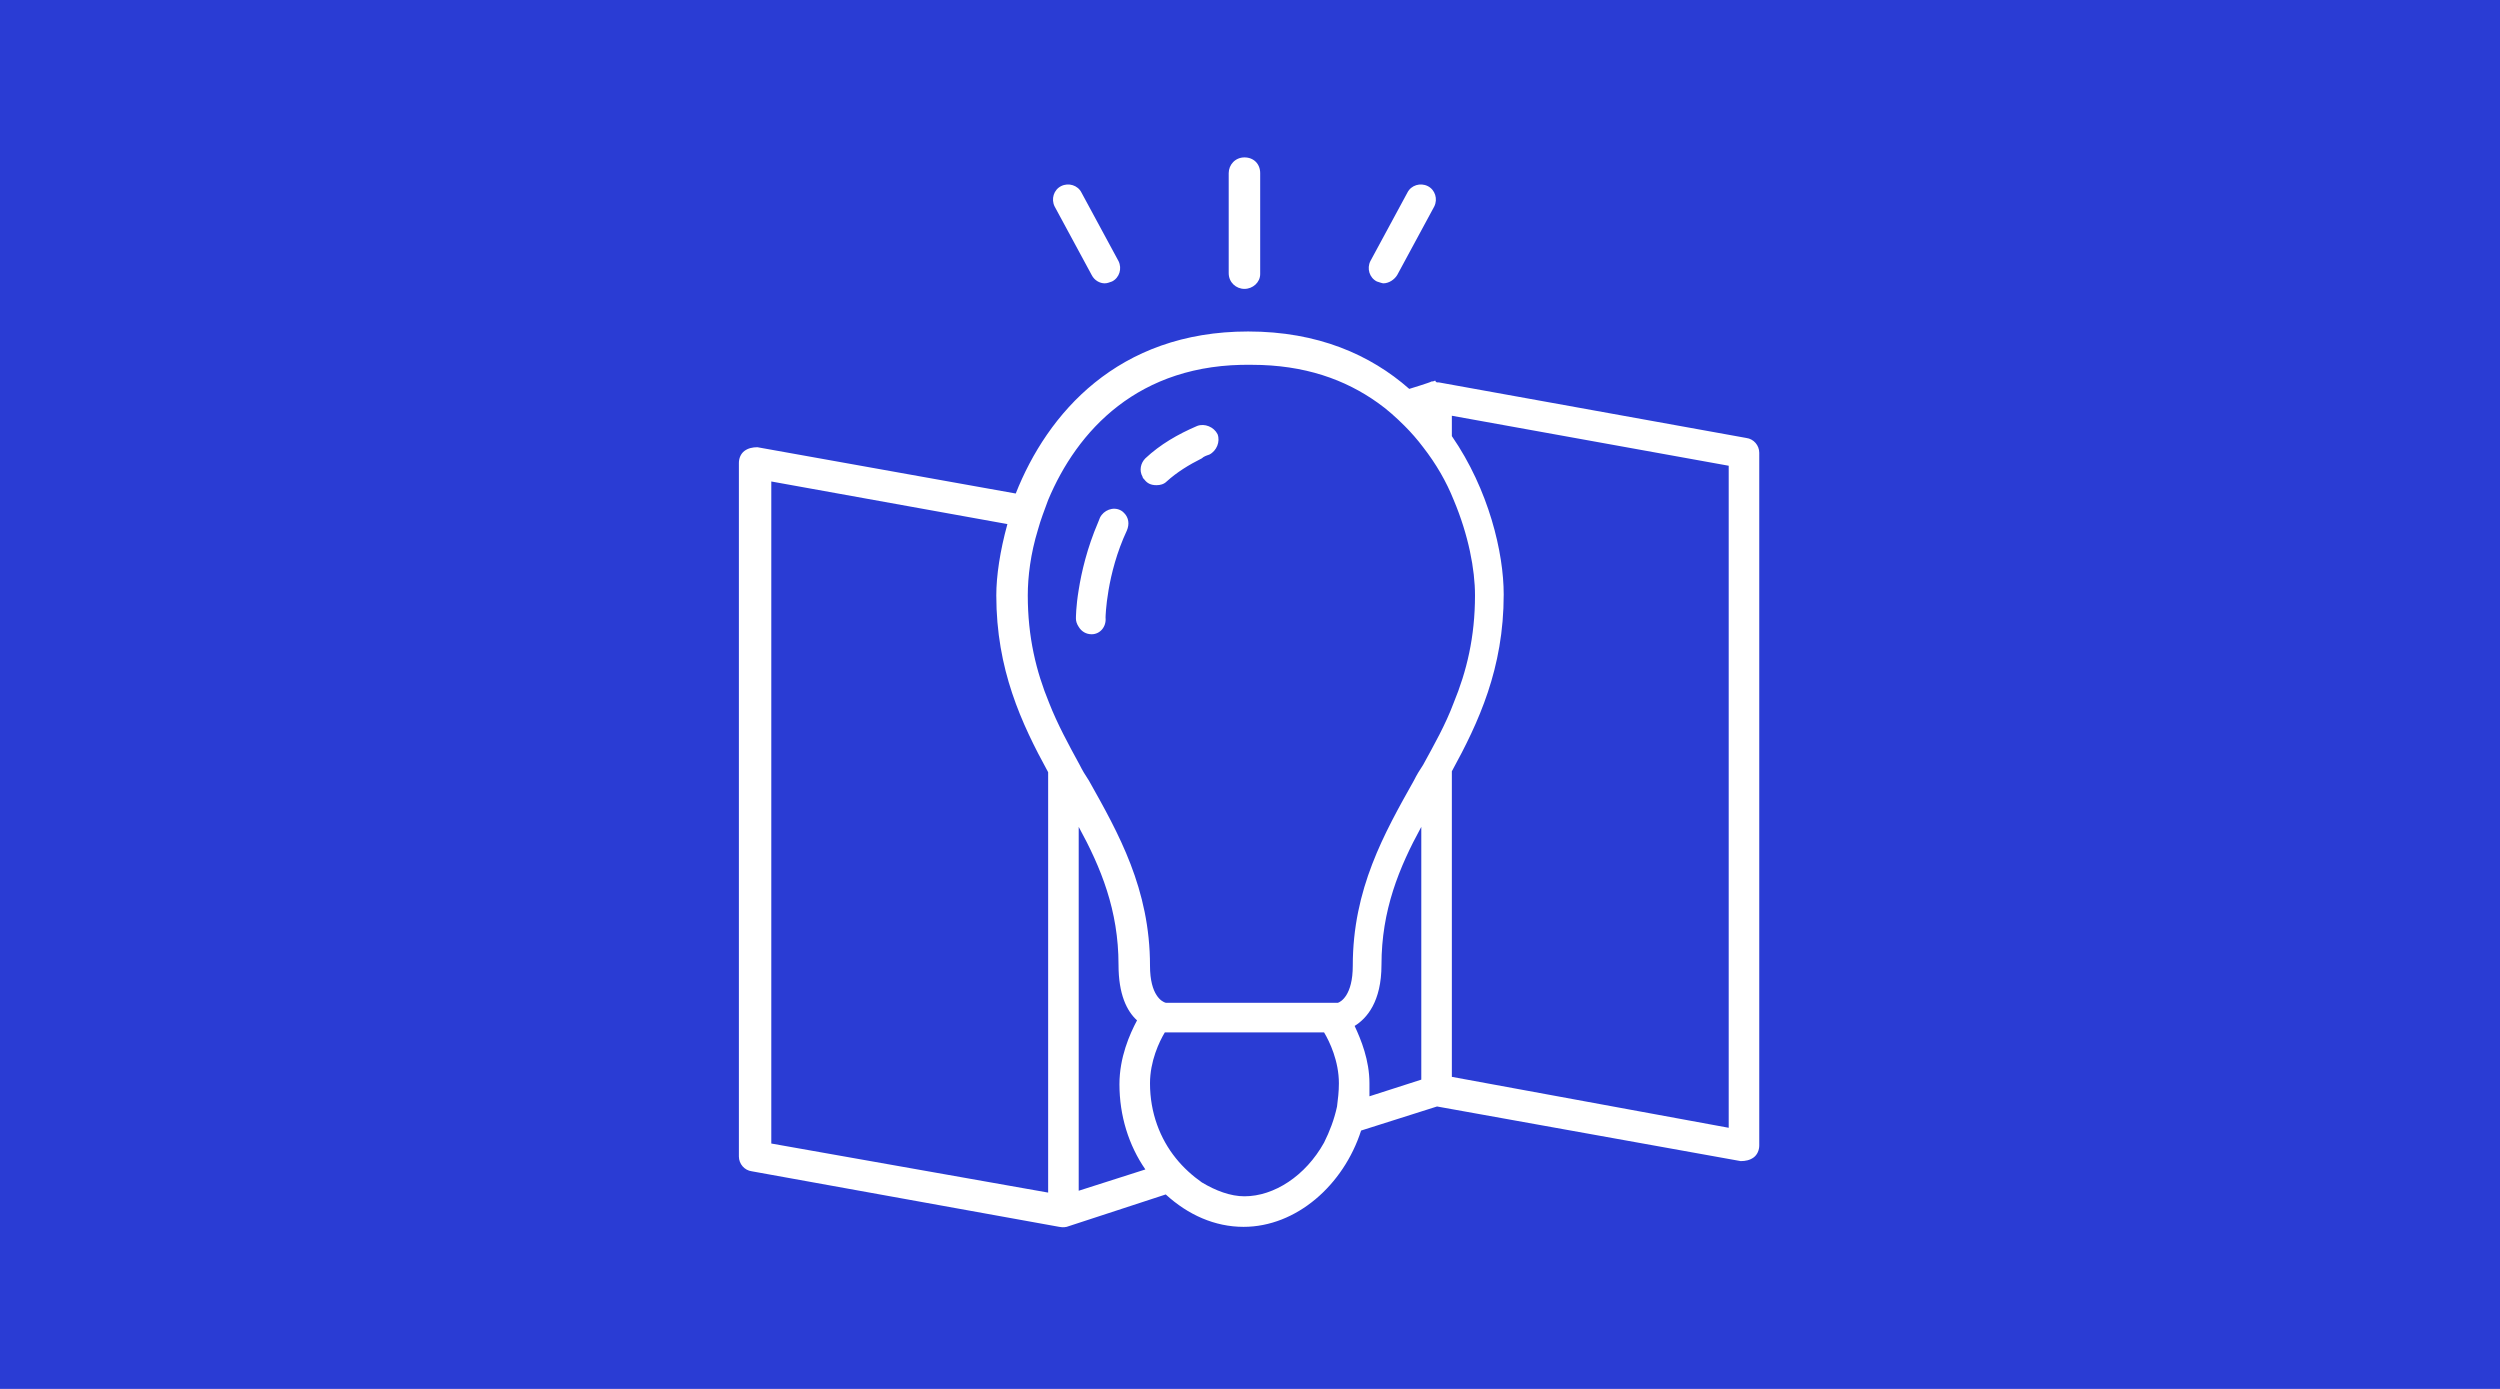
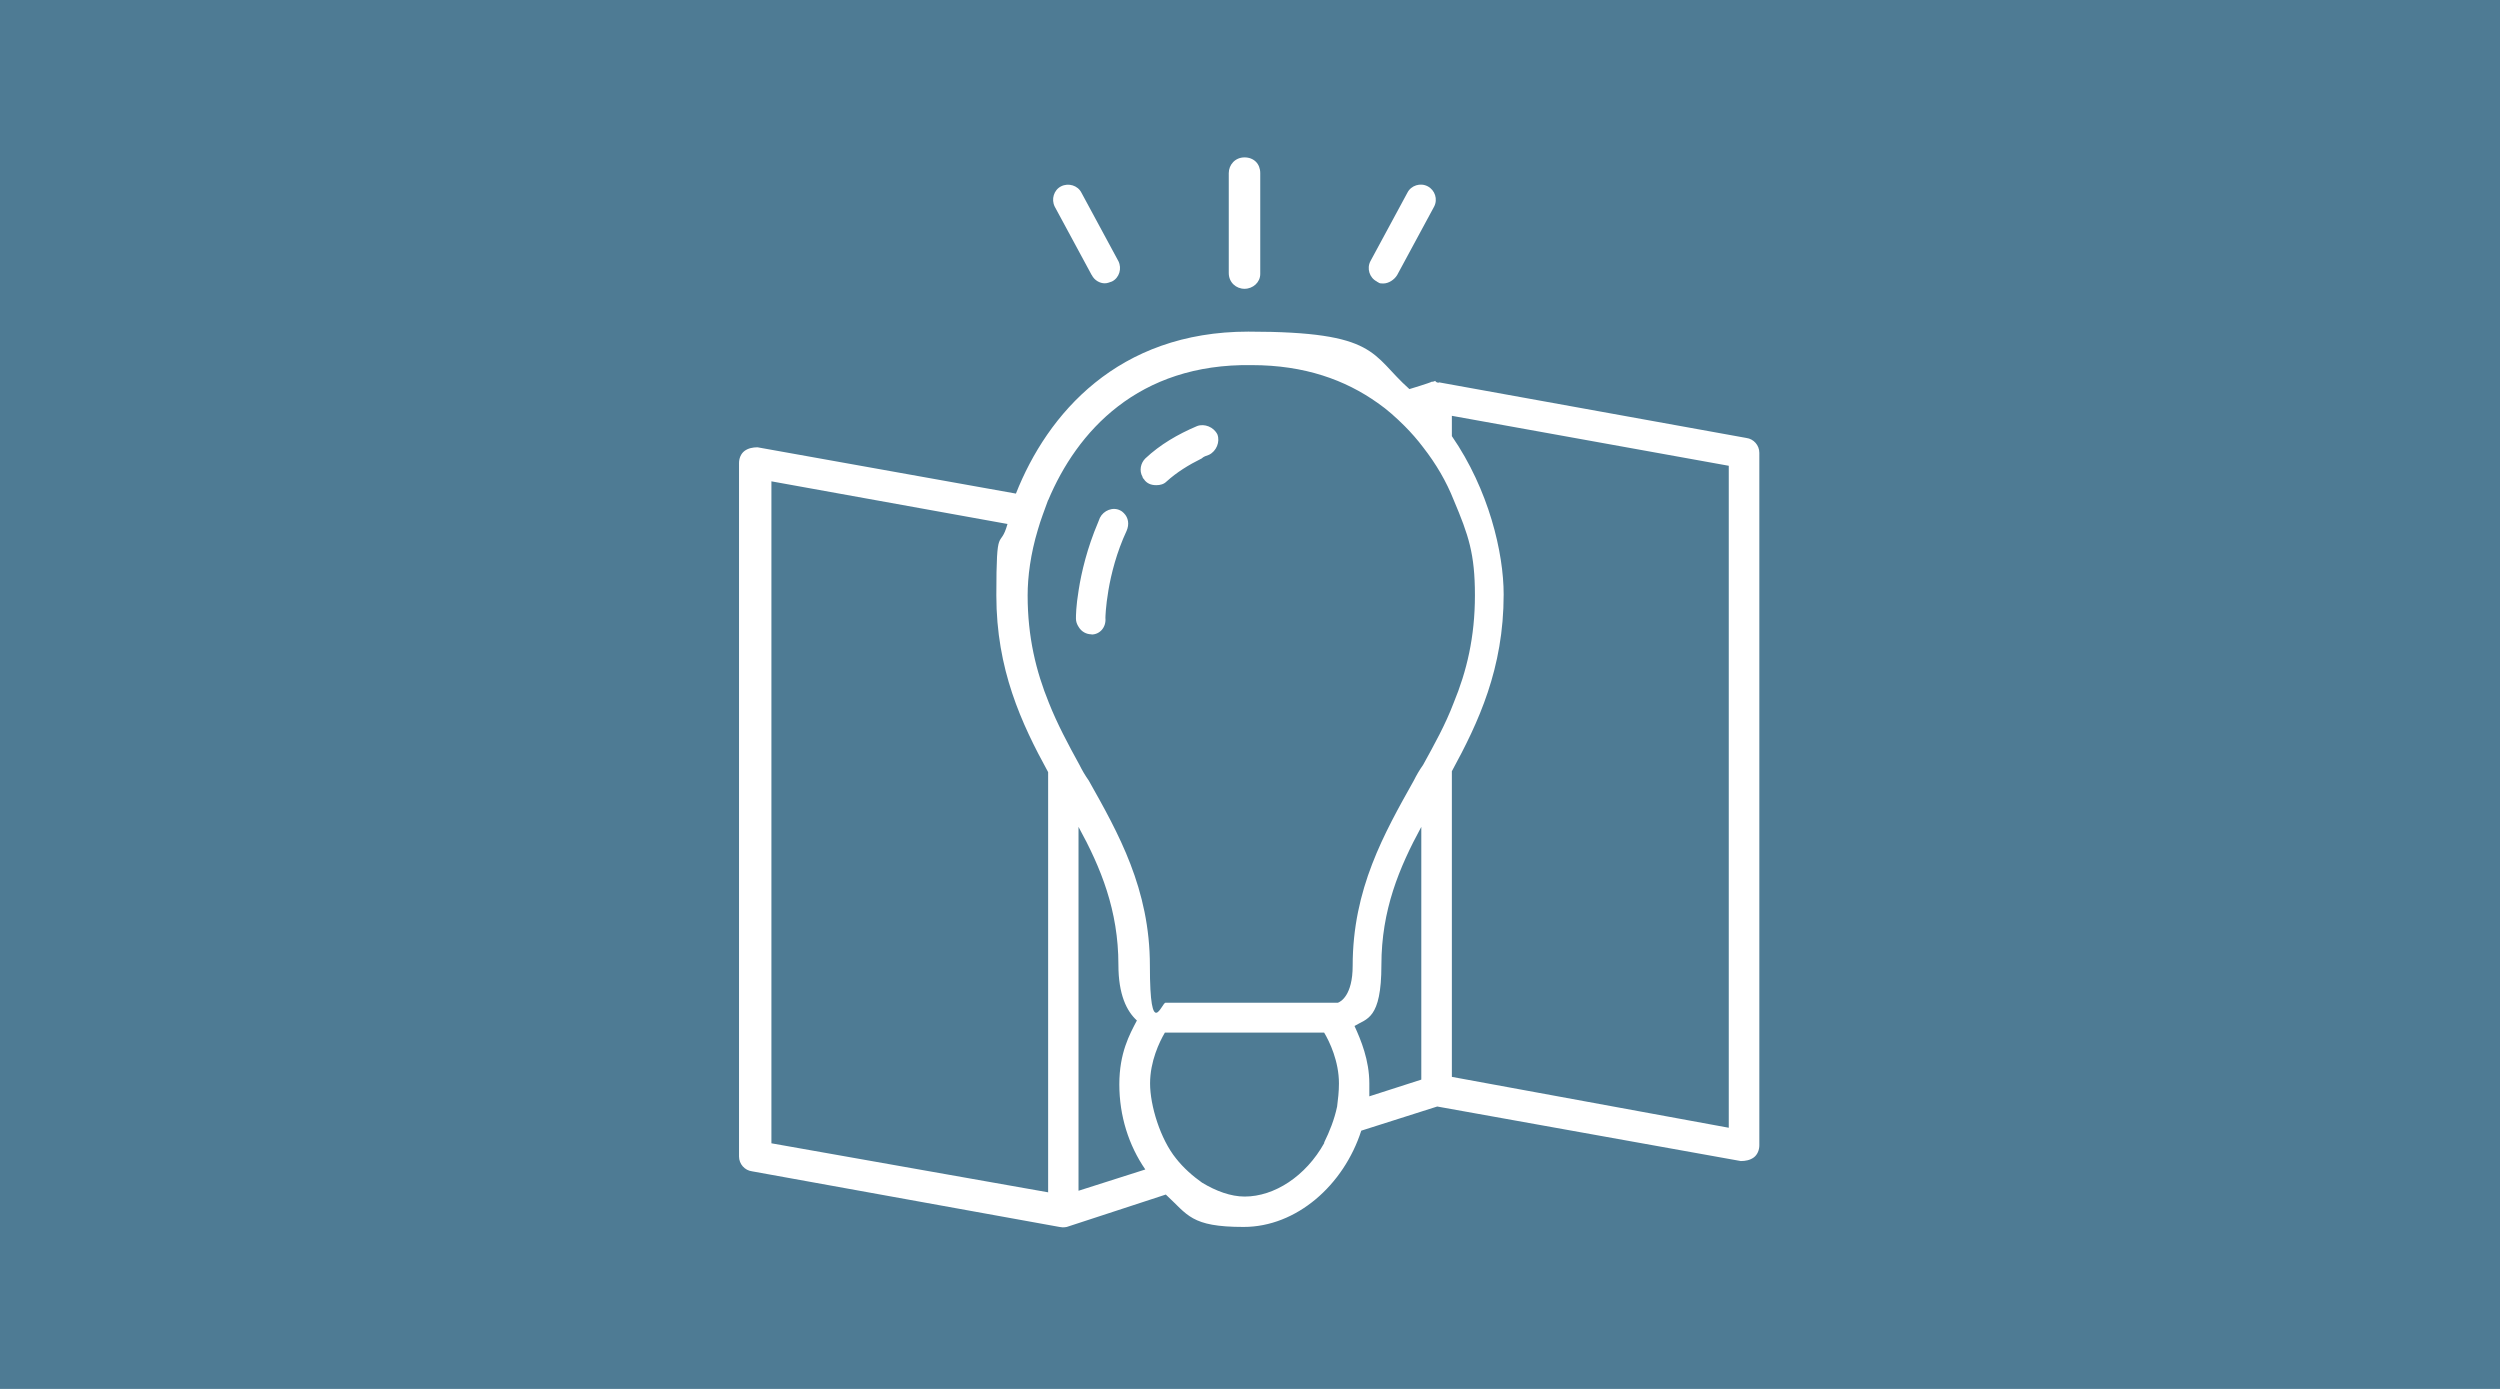
- <svg xmlns="http://www.w3.org/2000/svg" version="1.1" id="Ebene_1" x="0px" y="0px" viewBox="0 0 270 150" style="enable-background:new 0 0 270 150;" xml:space="preserve">
-   <style type="text/css">
- 	.st0{fill-rule:evenodd;clip-rule:evenodd;fill:#2A3CD4;}
- 	.st1{fill-rule:evenodd;clip-rule:evenodd;fill:#FFFFFF;}
- </style>
+ <svg xmlns="http://www.w3.org/2000/svg" id="Layer_1" version="1.1" viewBox="0 0 1366 758.9">
+   <defs>
+     <style>
+       .st0 {
+         fill: #fff;
+         fill-rule: evenodd;
+       }
+ 
+       .st1 {
+         fill: #4e7b94;
+       }
+     </style>
+   </defs>
  <g id="Concepts">
-     <rect id="icon_spatialBrainstroming" class="st0" width="270" height="150" />
-     <path id="bulbmap-copy" class="st1" d="M155.4,41.3l33.2,6c0.8,0.1,1.4,0.8,1.4,1.6v74.8c0,0.5-0.2,1-0.6,1.3   c-0.4,0.3-0.9,0.4-1.4,0.4l-32.8-5.9l-8.2,2.6c-1.9,5.9-7,10.4-12.7,10.4c-3.1,0-6-1.3-8.4-3.5l-10.7,3.5c-0.1,0-0.3,0.1-0.8,0   l-33.2-6c-0.8-0.1-1.4-0.8-1.4-1.6V50c0-0.5,0.2-1,0.6-1.3s0.9-0.4,1.4-0.4l27.9,5c3.4-8.6,11-17.5,25.1-17.5   c7.5,0,13.2,2.5,17.4,6.2c0,0,2.3-0.7,2.4-0.8c0.1,0,0.2,0,0.4-0.1C155.1,41.3,155.1,41.3,155.4,41.3z M143,123.4   c0.6-1.2,1.1-2.5,1.4-3.9c0.1-0.8,0.2-1.6,0.2-2.5c0-2.4-1-4.5-1.6-5.5h-8h-9.2c-0.6,1-1.6,3.1-1.6,5.5c0,3.2,1.1,6,2.8,8.1   c0.8,1,1.8,1.9,2.8,2.6c1.5,0.9,3.1,1.5,4.6,1.5C137.6,129.2,141,127,143,123.4z M113.2,54c-0.4,1.1-0.8,2.1-1.1,3.2   c-0.8,2.6-1.1,5.1-1.1,7.1c0,4.5,0.9,8.2,2.3,11.6c0.9,2.3,2.1,4.5,3.3,6.7c0.3,0.6,0.6,1.1,1,1.7c3.2,5.7,6.6,11.7,6.6,20   c0,3.2,1.3,3.9,1.7,4h9.3h9.3c0.3-0.1,1.6-0.8,1.6-4c0-8.3,3.4-14.3,6.6-20c0.3-0.6,0.6-1.1,1-1.7c1.2-2.2,2.4-4.3,3.3-6.7   c1.4-3.4,2.3-7.1,2.3-11.6c0-2.8-0.7-6.5-2.3-10.3c-0.8-2-1.9-3.9-3.3-5.7c-0.6-0.8-1.3-1.6-2-2.3c-0.9-0.9-1.9-1.8-2.9-2.5   c-3.5-2.5-7.9-4.1-13.6-4.1C122.9,39.2,116.3,46.6,113.2,54z M113.2,128.8V83.4c-2.9-5.3-5.6-11.1-5.6-19.1c0-2.1,0.4-4.8,1.2-7.7   L83.3,52v71.5L113.2,128.8z M116.5,128.6l7.2-2.3c-1.8-2.6-2.8-5.8-2.8-9.2c0-2.9,1.1-5.4,1.9-6.9c-1.1-1-2-2.8-2-6   c0-5.9-1.9-10.5-4.3-14.9C116.5,89.3,116.5,128.6,116.5,128.6z M147.9,118.4l5.6-1.8V89.3c-2.4,4.4-4.3,9-4.3,14.9   c0,4-1.6,5.8-2.9,6.6c0.7,1.5,1.6,3.7,1.6,6.2C147.9,117.5,147.9,117.9,147.9,118.4z M186.7,121.8V50.3l-29.9-5.4v2.2   c4,5.8,5.6,12.6,5.6,17.1c0,8-2.7,13.8-5.6,19.1v33L186.7,121.8z M134.4,31.2c-0.9,0-1.7-0.7-1.7-1.7V18.7c0-0.9,0.7-1.7,1.7-1.7   s1.7,0.7,1.7,1.7v10.9C136.1,30.5,135.3,31.2,134.4,31.2z M117.9,29.7l-4-7.4c-0.4-0.8-0.1-1.8,0.7-2.2c0.8-0.4,1.8-0.1,2.2,0.7   l4,7.4c0.4,0.8,0.1,1.8-0.7,2.2c-0.3,0.1-0.5,0.2-0.8,0.2C118.8,30.6,118.2,30.3,117.9,29.7z M148.7,30.4c-0.8-0.4-1.1-1.4-0.7-2.2   l4-7.4c0.4-0.8,1.4-1.1,2.2-0.7s1.1,1.4,0.7,2.2l-4,7.4c-0.3,0.5-0.9,0.9-1.5,0.9C149.3,30.6,149,30.5,148.7,30.4z M123.6,51.8   c-0.1-0.1-0.2-0.2-0.2-0.3c-0.4-0.7-0.2-1.5,0.3-2c1.6-1.5,3.5-2.6,5.6-3.5c0.8-0.3,1.8,0.1,2.2,0.9c0.3,0.8-0.1,1.8-0.9,2.2   c-0.3,0.1-0.6,0.2-0.8,0.4c-1.4,0.7-2.7,1.5-3.8,2.5c-0.3,0.3-0.7,0.4-1.1,0.4C124.3,52.4,123.9,52.2,123.6,51.8z M117.9,68.5   c-0.6,0-1.1-0.3-1.4-0.8c-0.2-0.3-0.3-0.6-0.3-0.9c0-0.1,0-1.3,0.3-3.1c0.3-1.9,0.9-4.5,2.1-7.3c0.1-0.2,0.1-0.3,0.2-0.5   c0.4-0.8,1.4-1.2,2.2-0.8c0.2,0.1,0.3,0.2,0.4,0.3c0.5,0.5,0.6,1.2,0.3,1.9c-2.2,4.7-2.3,9.3-2.3,9.4   C119.5,67.7,118.8,68.5,117.9,68.5L117.9,68.5z" />
+     <rect id="icon_spatialBrainstroming" class="st1" width="1366" height="758.9" />
+     <path id="bulbmap-copy" class="st0" d="M786.2,208.9l168,30.4c4,.5,7.1,4,7.1,8.1v378.4c0,2.5-1,5.1-3,6.6-2,1.5-4.6,2-7.1,2l-165.9-29.8-41.5,13.2c-9.6,29.8-35.4,52.6-64.3,52.6s-30.4-6.6-42.5-17.7l-54.1,17.7c-.5,0-1.5.5-4,0l-168-30.4c-4-.5-7.1-4-7.1-8.1V253c0-2.5,1-5.1,3-6.6s4.6-2,7.1-2l141.2,25.3c17.2-43.5,55.7-88.5,127-88.5s66.8,12.6,88,31.4c0,0,11.6-3.5,12.1-4,.5,0,1,0,2-.5q.5,1,2,1ZM723.5,624.3c3-6.1,5.6-12.6,7.1-19.7.5-4,1-8.1,1-12.6,0-12.1-5.1-22.8-8.1-27.8h-87c-3,5.1-8.1,15.7-8.1,27.8s5.6,30.4,14.2,41c4,5.1,9.1,9.6,14.2,13.2,7.6,4.6,15.7,7.6,23.3,7.6,16.2,0,33.4-11.1,43.5-29.3ZM572.7,273.2c-2,5.6-4,10.6-5.6,16.2-4,13.2-5.6,25.8-5.6,35.9,0,22.8,4.6,41.5,11.6,58.7,4.6,11.6,10.6,22.8,16.7,33.9,1.5,3,3,5.6,5.1,8.6,16.2,28.8,33.4,59.2,33.4,101.2s6.6,19.7,8.6,20.2h94.1c1.5-.5,8.1-4,8.1-20.2,0-42,17.2-72.3,33.4-101.2,1.5-3,3-5.6,5.1-8.6,6.1-11.1,12.1-21.8,16.7-33.9,7.1-17.2,11.6-35.9,11.6-58.7s-3.5-32.9-11.6-52.1c-4-10.1-9.6-19.7-16.7-28.8-3-4-6.6-8.1-10.1-11.6-4.6-4.6-9.6-9.1-14.7-12.6-17.7-12.6-40-20.7-68.8-20.7-62.2-1-95.6,36.4-111.3,73.9ZM572.7,651.6v-229.7c-14.7-26.8-28.3-56.2-28.3-96.6s2-24.3,6.1-39l-129-23.3v361.7l151.3,26.8ZM589.4,650.6l36.4-11.6c-9.1-13.2-14.2-29.3-14.2-46.5s5.6-27.3,9.6-34.9c-5.6-5.1-10.1-14.2-10.1-30.4,0-29.8-9.6-53.1-21.8-75.4v198.8ZM748.3,599l28.3-9.1v-138.1c-12.1,22.3-21.8,45.5-21.8,75.4s-8.1,29.3-14.7,33.4c3.5,7.6,8.1,18.7,8.1,31.4v7.1ZM944.6,616.2V254.5l-151.3-27.3v11.1c20.2,29.3,28.3,63.7,28.3,86.5,0,40.5-13.7,69.8-28.3,96.6v167l151.3,27.8ZM680,157.8c-4.6,0-8.6-3.5-8.6-8.6v-54.6c0-4.6,3.5-8.6,8.6-8.6s8.6,3.5,8.6,8.6v55.1c0,4.6-4,8.1-8.6,8.1ZM596.5,150.3l-20.2-37.4c-2-4-.5-9.1,3.5-11.1,4-2,9.1-.5,11.1,3.5l20.2,37.4c2,4,.5,9.1-3.5,11.1-1.5.5-2.5,1-4,1-2.5,0-5.6-1.5-7.1-4.6ZM752.3,153.8c-4-2-5.6-7.1-3.5-11.1l20.2-37.4c2-4,7.1-5.6,11.1-3.5s5.6,7.1,3.5,11.1l-20.2,37.4c-1.5,2.5-4.6,4.6-7.6,4.6s-2-.5-3.5-1ZM625.3,262.1c-.5-.5-1-1-1-1.5-2-3.5-1-7.6,1.5-10.1,8.1-7.6,17.7-13.2,28.3-17.7,4-1.5,9.1.5,11.1,4.6,1.5,4-.5,9.1-4.6,11.1-1.5.5-3,1-4,2-7.1,3.5-13.7,7.6-19.2,12.6-1.5,1.5-3.5,2-5.6,2-3,0-5.1-1-6.6-3ZM596.5,346.6c-3,0-5.6-1.5-7.1-4-1-1.5-1.5-3-1.5-4.6s0-6.6,1.5-15.7c1.5-9.6,4.6-22.8,10.6-36.9.5-1,.5-1.5,1-2.5,2-4,7.1-6.1,11.1-4,1,.5,1.5,1,2,1.5,2.5,2.5,3,6.1,1.5,9.6-11.1,23.8-11.6,47.1-11.6,47.6.5,5.1-3,9.1-7.6,9.1Z" />
  </g>
</svg>
